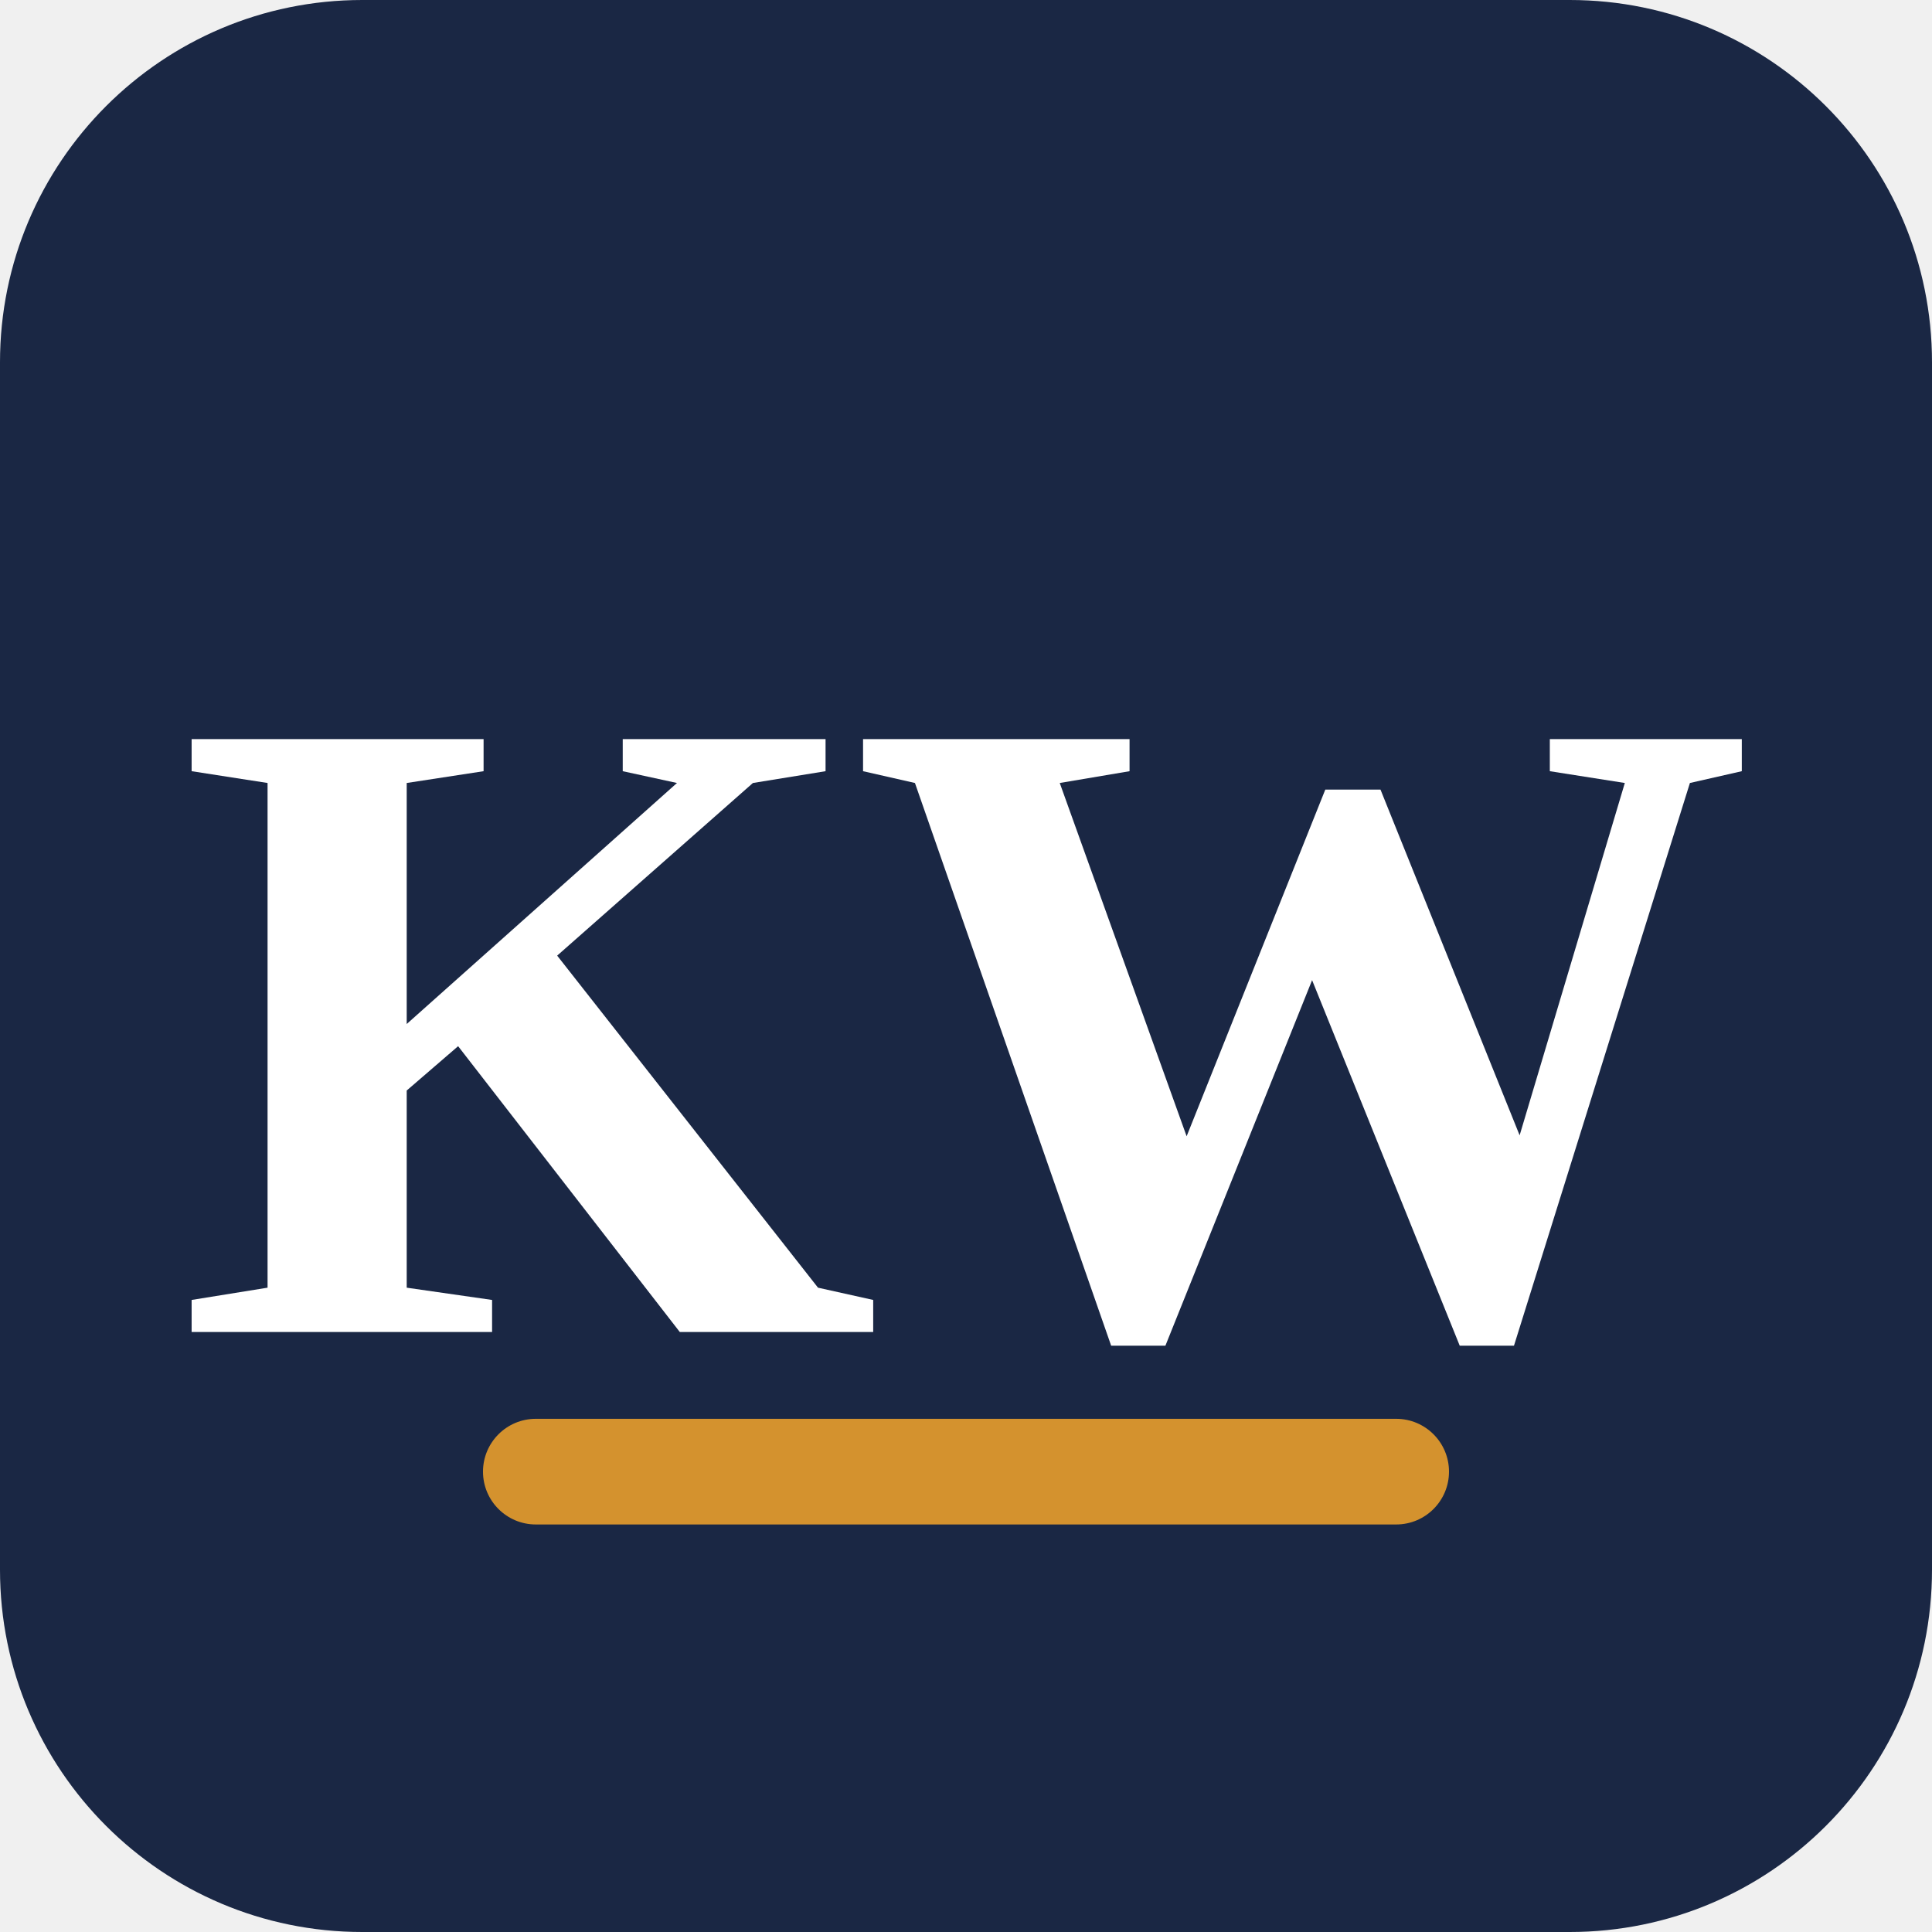
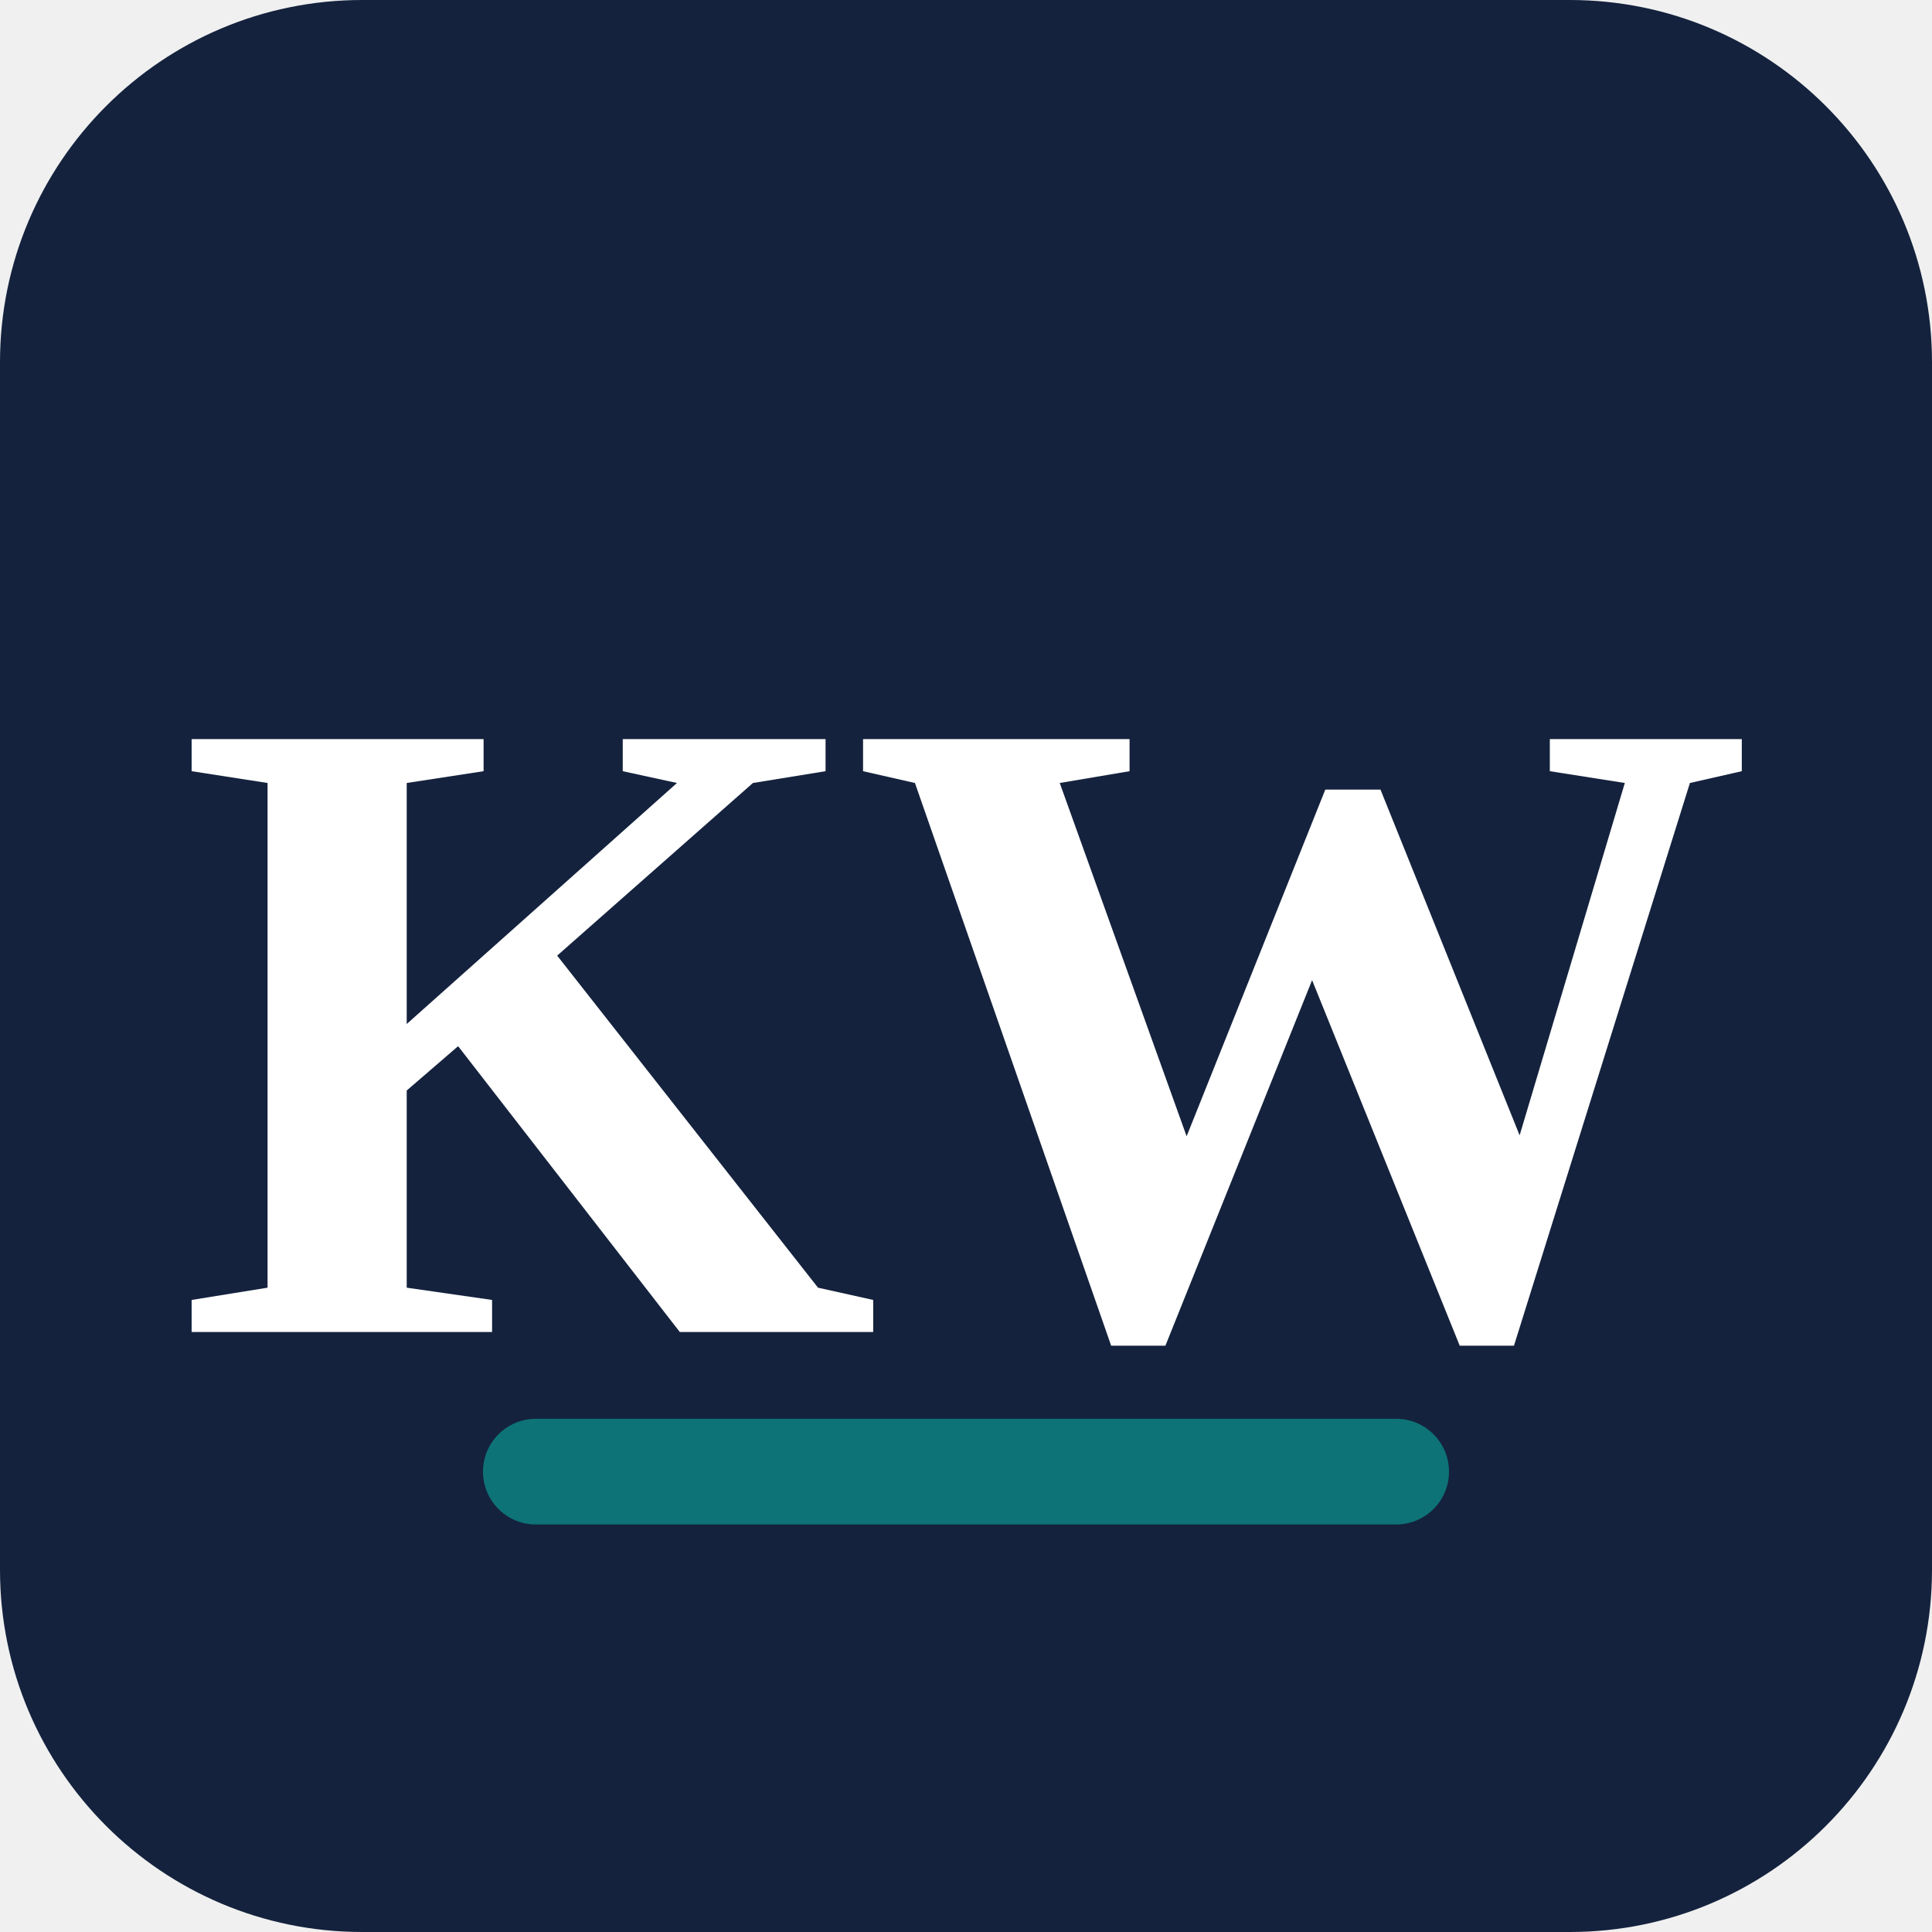
<svg xmlns="http://www.w3.org/2000/svg" viewBox="0 0 64 64" width="64" height="64">
-   <rect width="64" height="64" rx="12" fill="#1a2744" />
-   <text x="32" y="34" text-anchor="middle" dominant-baseline="central" font-family="Georgia, 'Times New Roman', serif" font-weight="700" font-size="30" letter-spacing="-1" fill="#ffffff">KW</text>
-   <rect x="16" y="47" width="32" height="3.5" rx="1.75" fill="#d4922e" />
+   <rect width="64" height="64" rx="12" fill="#14223d" />
+   <text x="32" y="34" text-anchor="middle" dominant-baseline="central" font-family="'Source Serif 4', Georgia, 'Times New Roman', serif" font-weight="700" font-size="30" letter-spacing="-1" fill="#ffffff">KW</text>
+   <rect x="16" y="47" width="32" height="3.5" rx="1.75" fill="#0d7377" />
</svg>
